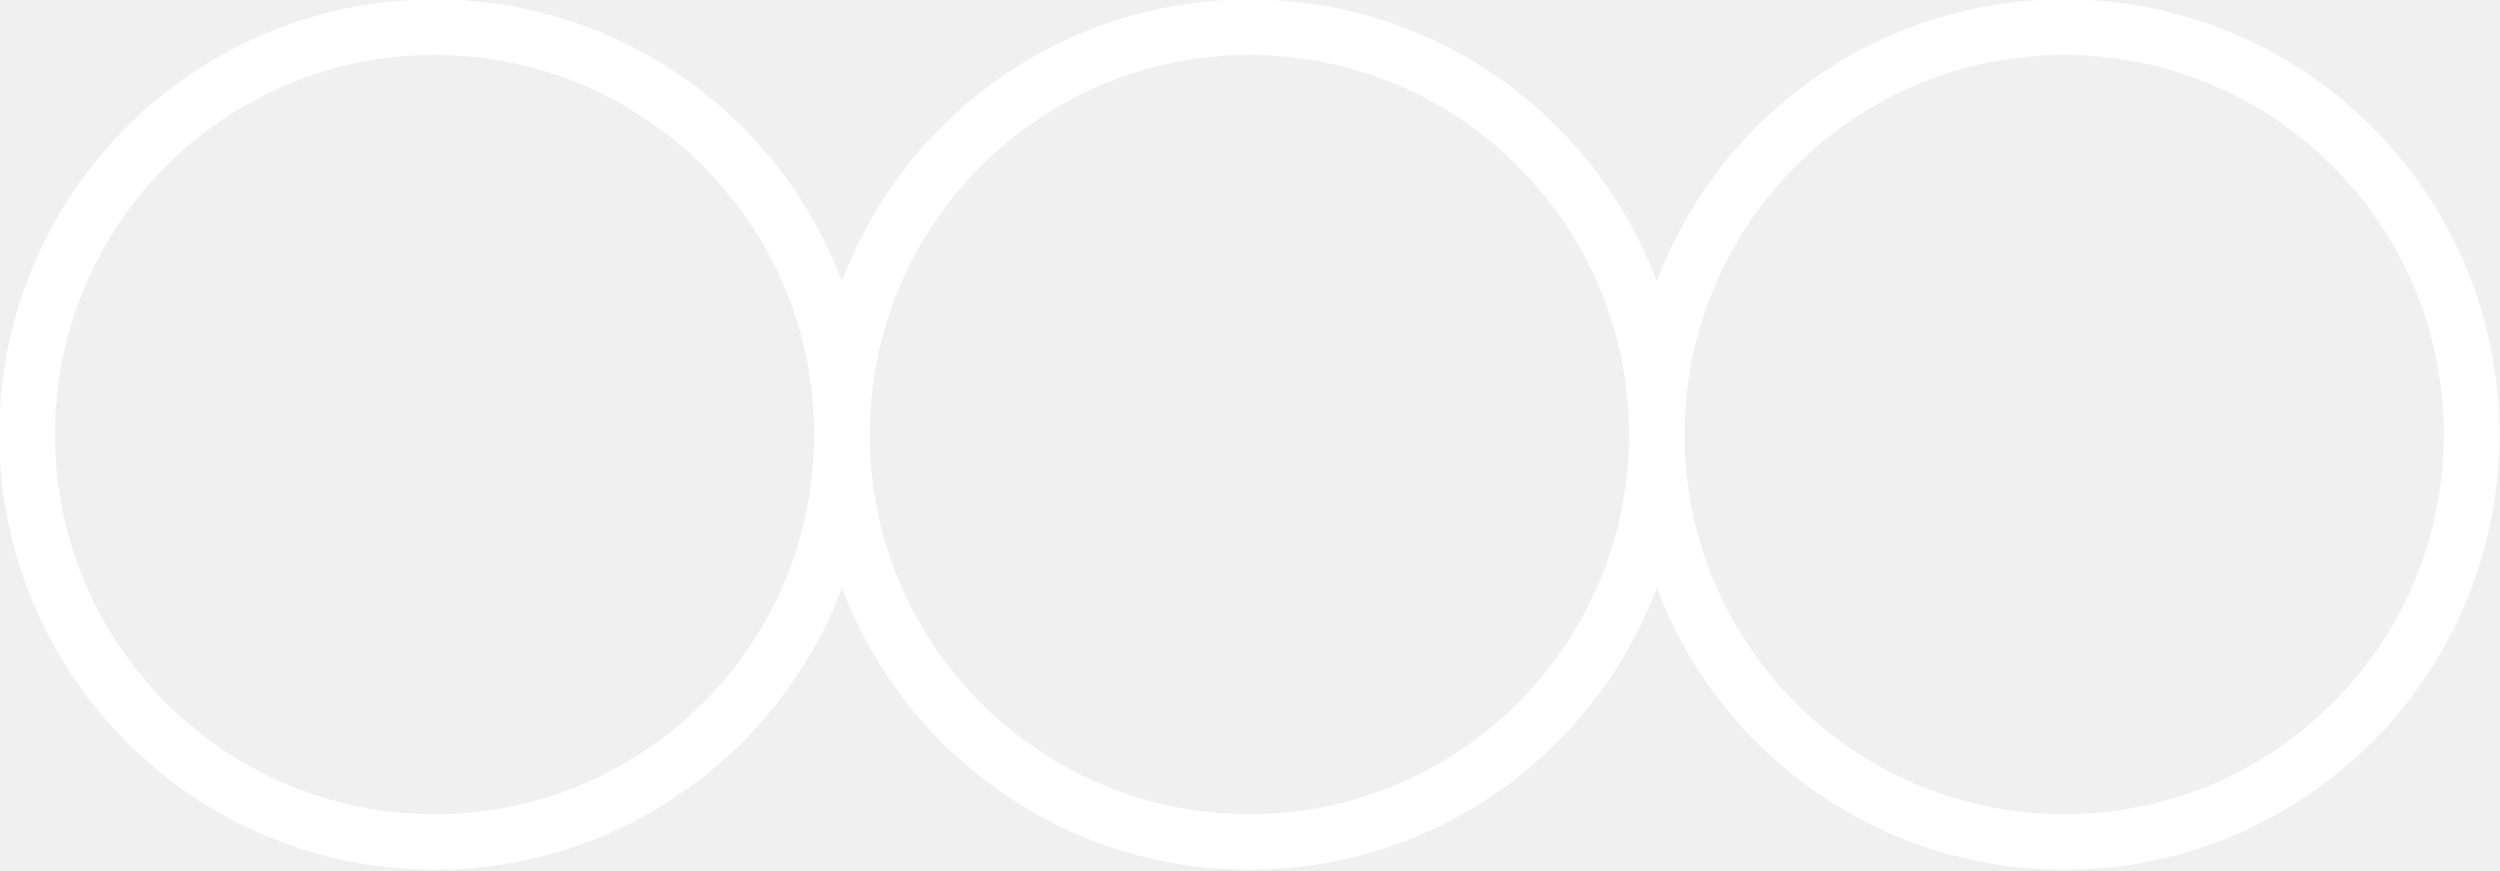
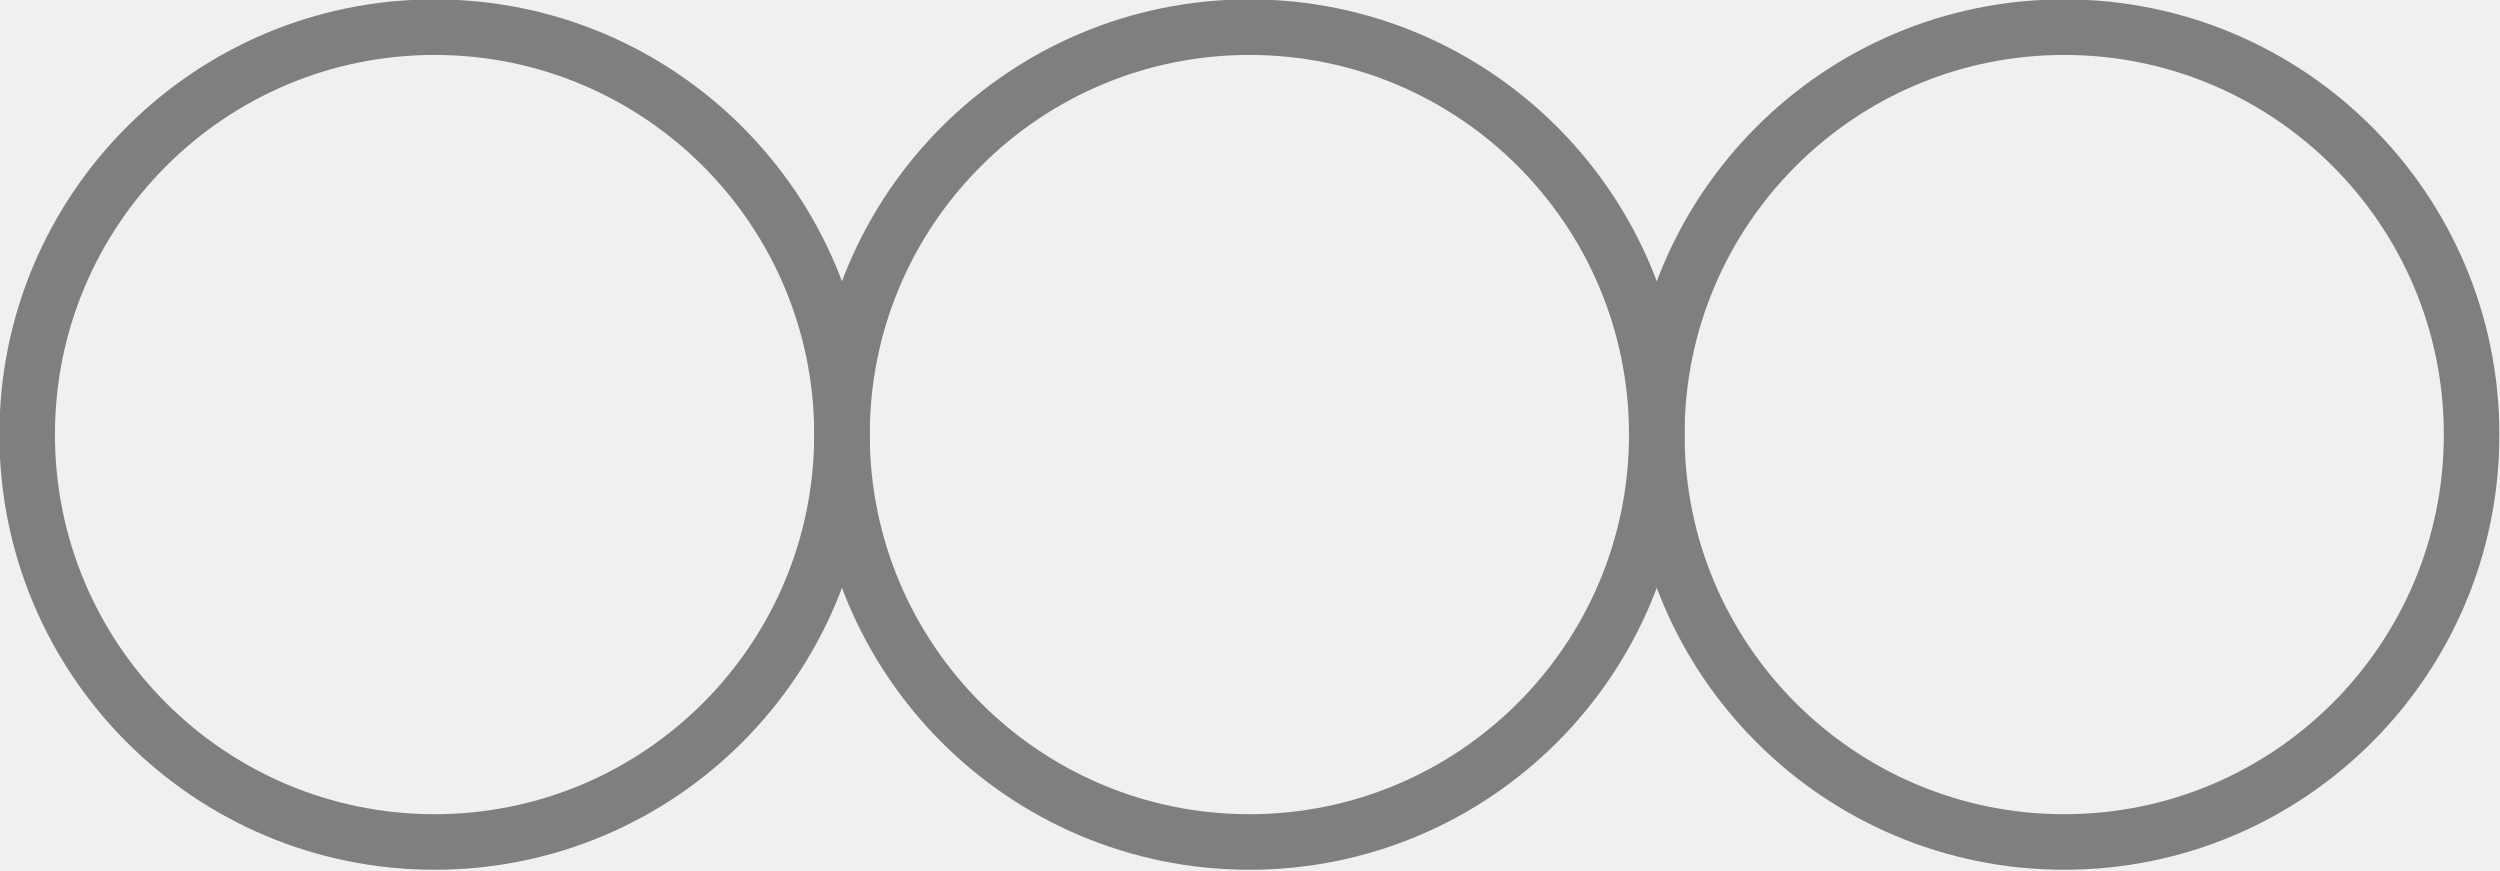
<svg xmlns="http://www.w3.org/2000/svg" version="1.1" id="Layer_1" x="0px" y="0px" viewBox="0 0 202.5 70.5" style="enable-background:new 0 0 202.5 70.5;" xml:space="preserve">
  <style type="text/css">
- 	.st0{fill:none;stroke:#FFFFFF;stroke-width:4.5;stroke-linecap:round;stroke-miterlimit:10;}
+ 	.st0{fill:none;stroke:#7F7F7F;stroke-width:4.5;stroke-linecap:round;stroke-miterlimit:10;}
</style>
  <g>
    <circle class="st0" cx="35.2" cy="35.2" r="33" />
    <circle class="st0" cx="101.2" cy="35.2" r="33" />
    <circle class="st0" cx="167.2" cy="35.2" r="33" />
  </g>
</svg>
